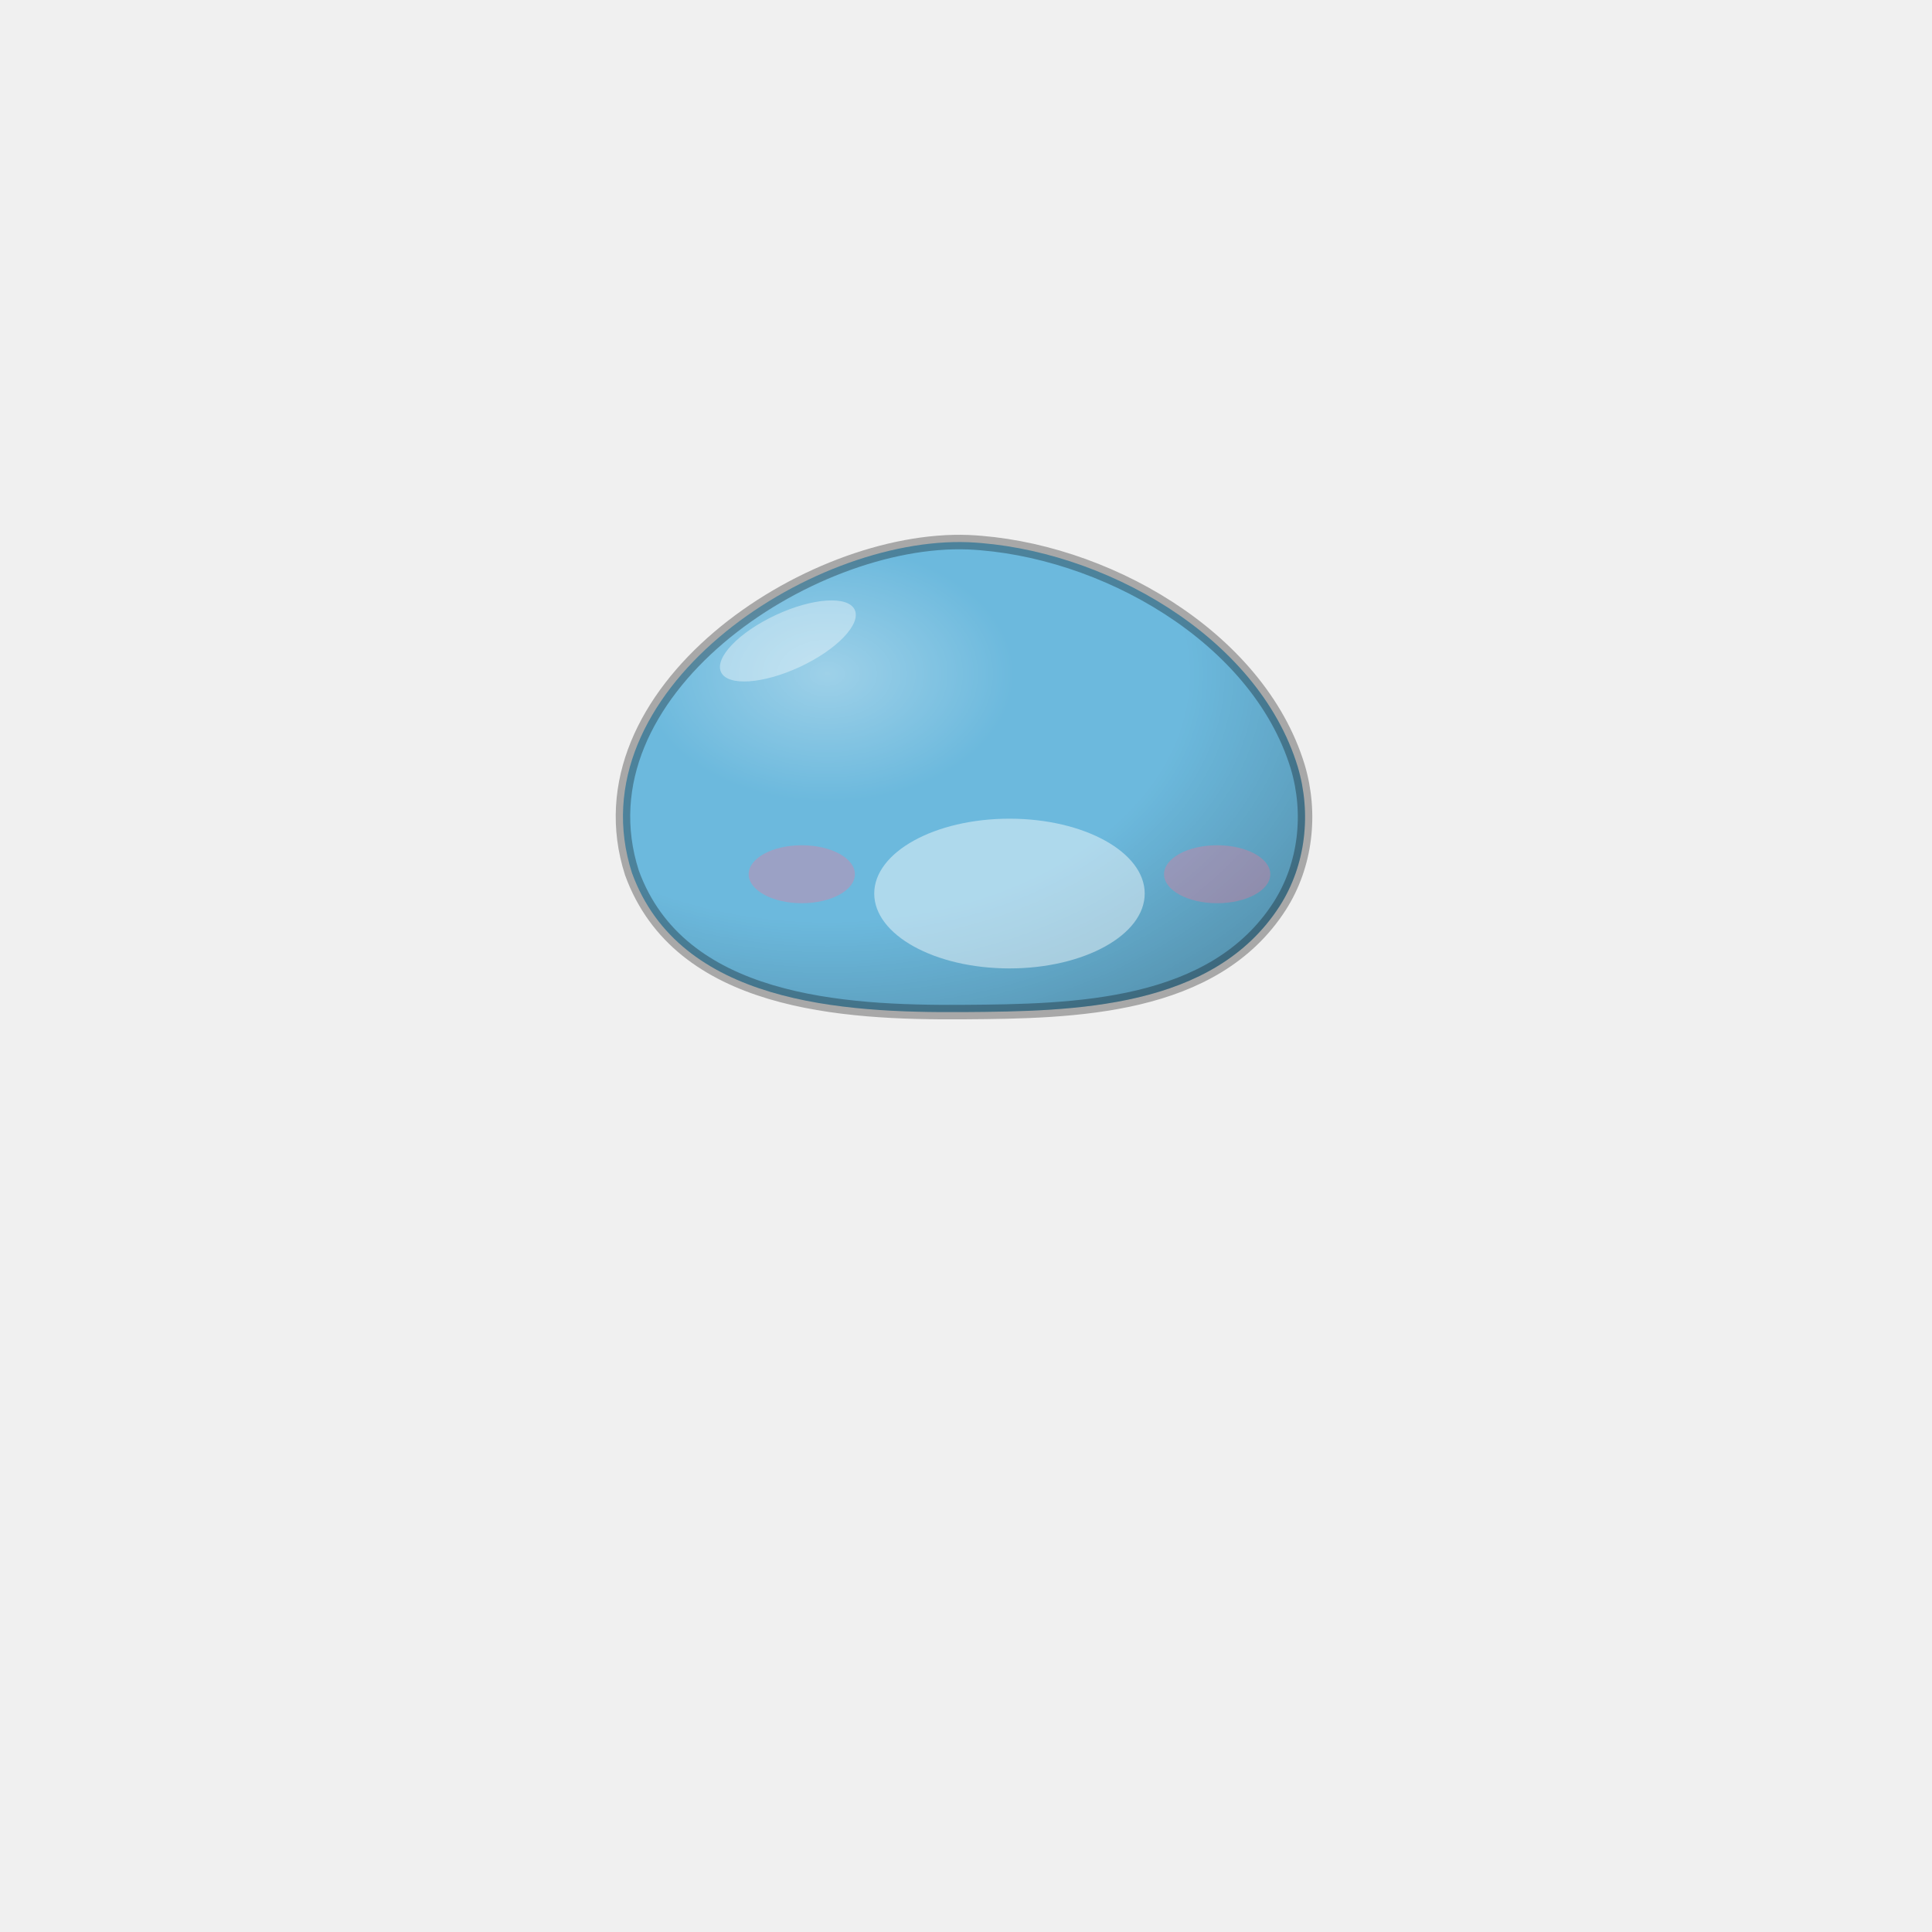
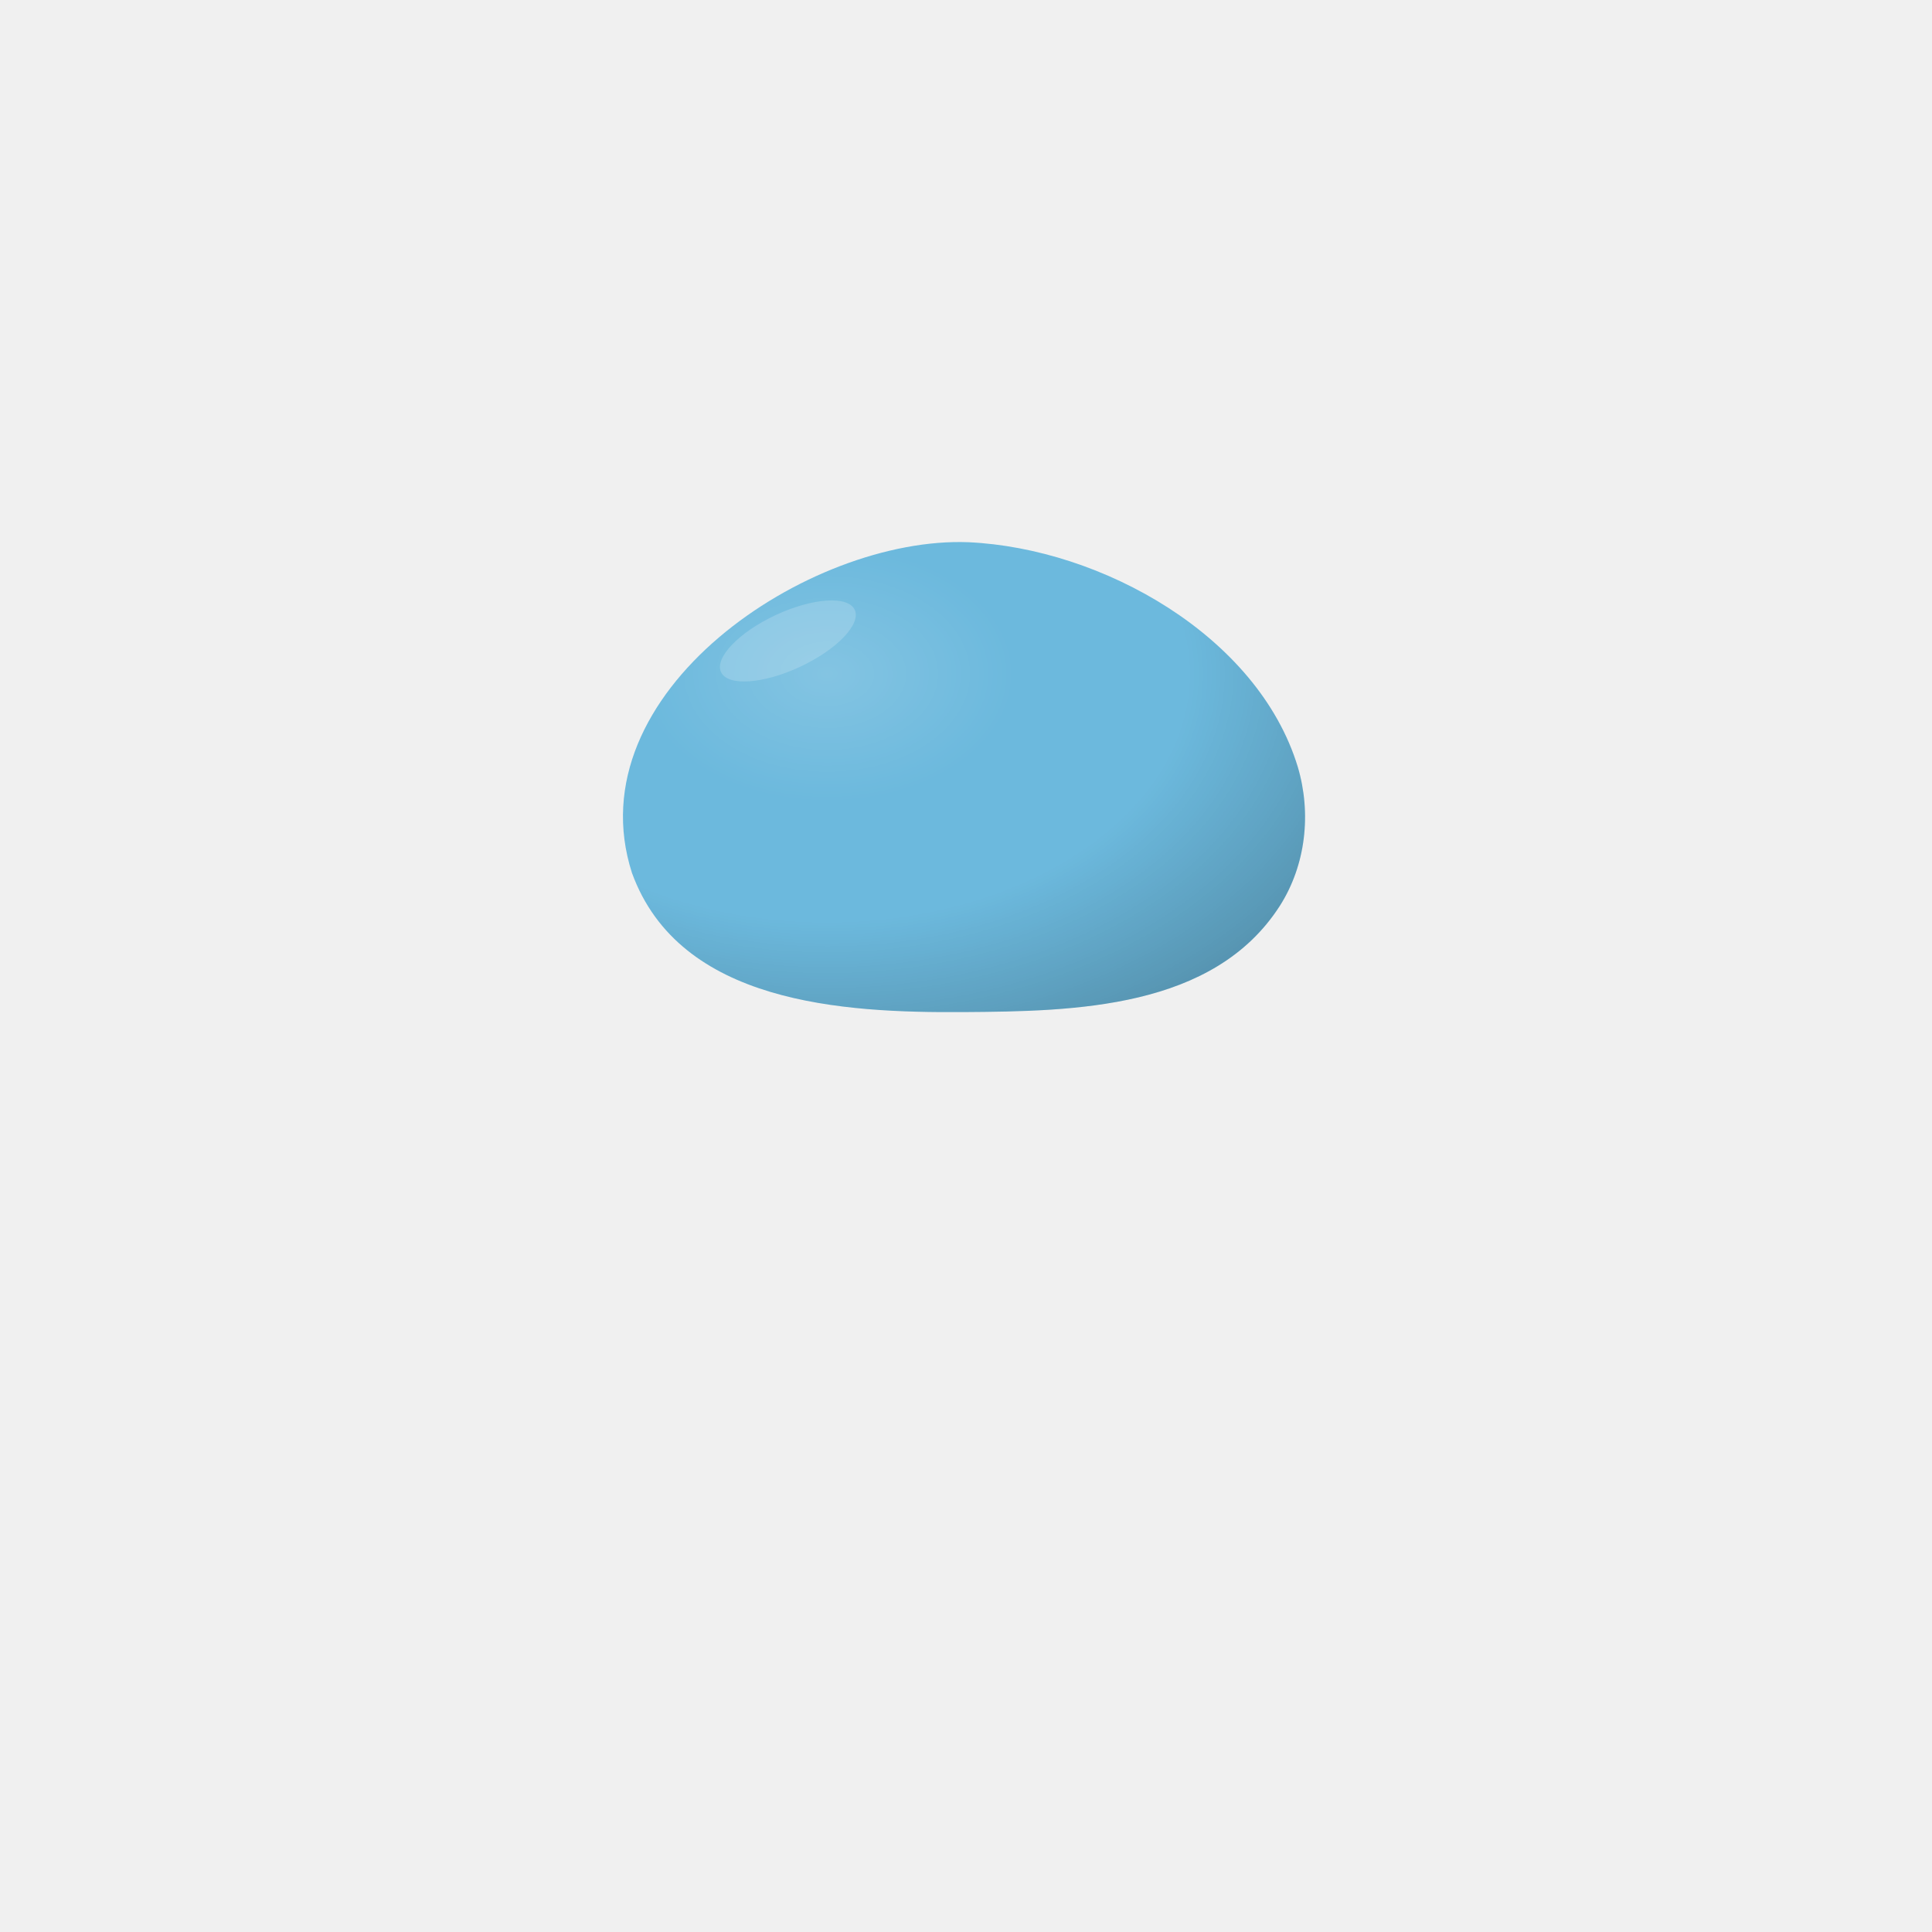
<svg xmlns="http://www.w3.org/2000/svg" viewBox="0 0 400 400" width="400" height="400">
  <defs>
    <radialGradient id="vol-cabeza" cx="0.3" cy="0.28" r="0.85">
-       <stop offset="0" stop-color="#ffffff" stop-opacity="0.34" />
+       <stop offset="0" stop-color="#ffffff" stop-opacity="0.16" />
      <stop offset="0.32" stop-color="#ffffff" stop-opacity="0" />
      <stop offset="0.62" stop-color="#000000" stop-opacity="0" />
      <stop offset="1" stop-color="#000000" stop-opacity="0.2" />
    </radialGradient>
  </defs>
  <path d="M 199.34,209.54 C 174.56,209.70 140.72,207.85 130.84,180.73 C 118.83,143.37 167.54,110.98 200.50,112.26 C 228.16,113.53 260.44,131.68 268.69,158.77 C 271.54,168.36 270.38,179.08 264.96,187.57 C 251.24,208.90 222.45,209.38 199.55,209.54 L 199.34,209.54" class="cabeza-base" fill="#6cb9dd" />
  <path d="M 199.34,209.54 C 174.56,209.70 140.72,207.85 130.84,180.73 C 118.83,143.37 167.54,110.98 200.50,112.26 C 228.16,113.53 260.44,131.68 268.69,158.77 C 271.54,168.36 270.38,179.08 264.96,187.57 C 251.24,208.90 222.45,209.38 199.55,209.54 L 199.34,209.54" fill="url(#vol-cabeza)" />
-   <ellipse cx="163.12" cy="132.70" rx="15.27" ry="5.92" transform="rotate(-25 163.12 132.70)" fill="#ffffff" fill-opacity="0.38" />
-   <path d="M 199.34,209.54 C 174.56,209.70 140.72,207.85 130.84,180.73 C 118.83,143.37 167.54,110.98 200.50,112.26 C 228.16,113.53 260.44,131.68 268.69,158.77 C 271.54,168.36 270.38,179.08 264.96,187.57 C 251.24,208.90 222.45,209.38 199.55,209.54 L 199.34,209.54" fill="none" stroke="#000000" stroke-opacity="0.3" stroke-linecap="round" stroke-linejoin="round" stroke-width="3" />
-   <g class="hocico" transform="translate(9 0)">
-     <ellipse cx="200" cy="185" rx="28" ry="15.5" fill="#ffffff" fill-opacity="0.45" />
-     <ellipse cx="157" cy="181" rx="11" ry="6" fill="#ff6f91" fill-opacity="0.32" />
-     <ellipse cx="243" cy="181" rx="11" ry="6" fill="#ff6f91" fill-opacity="0.32" />
-   </g>
+   <ellipse cx="163.12" cy="132.70" rx="15.27" ry="5.92" transform="rotate(-25 163.12 132.70)" fill="#ffffff" fill-opacity="0.18" />
</svg>
